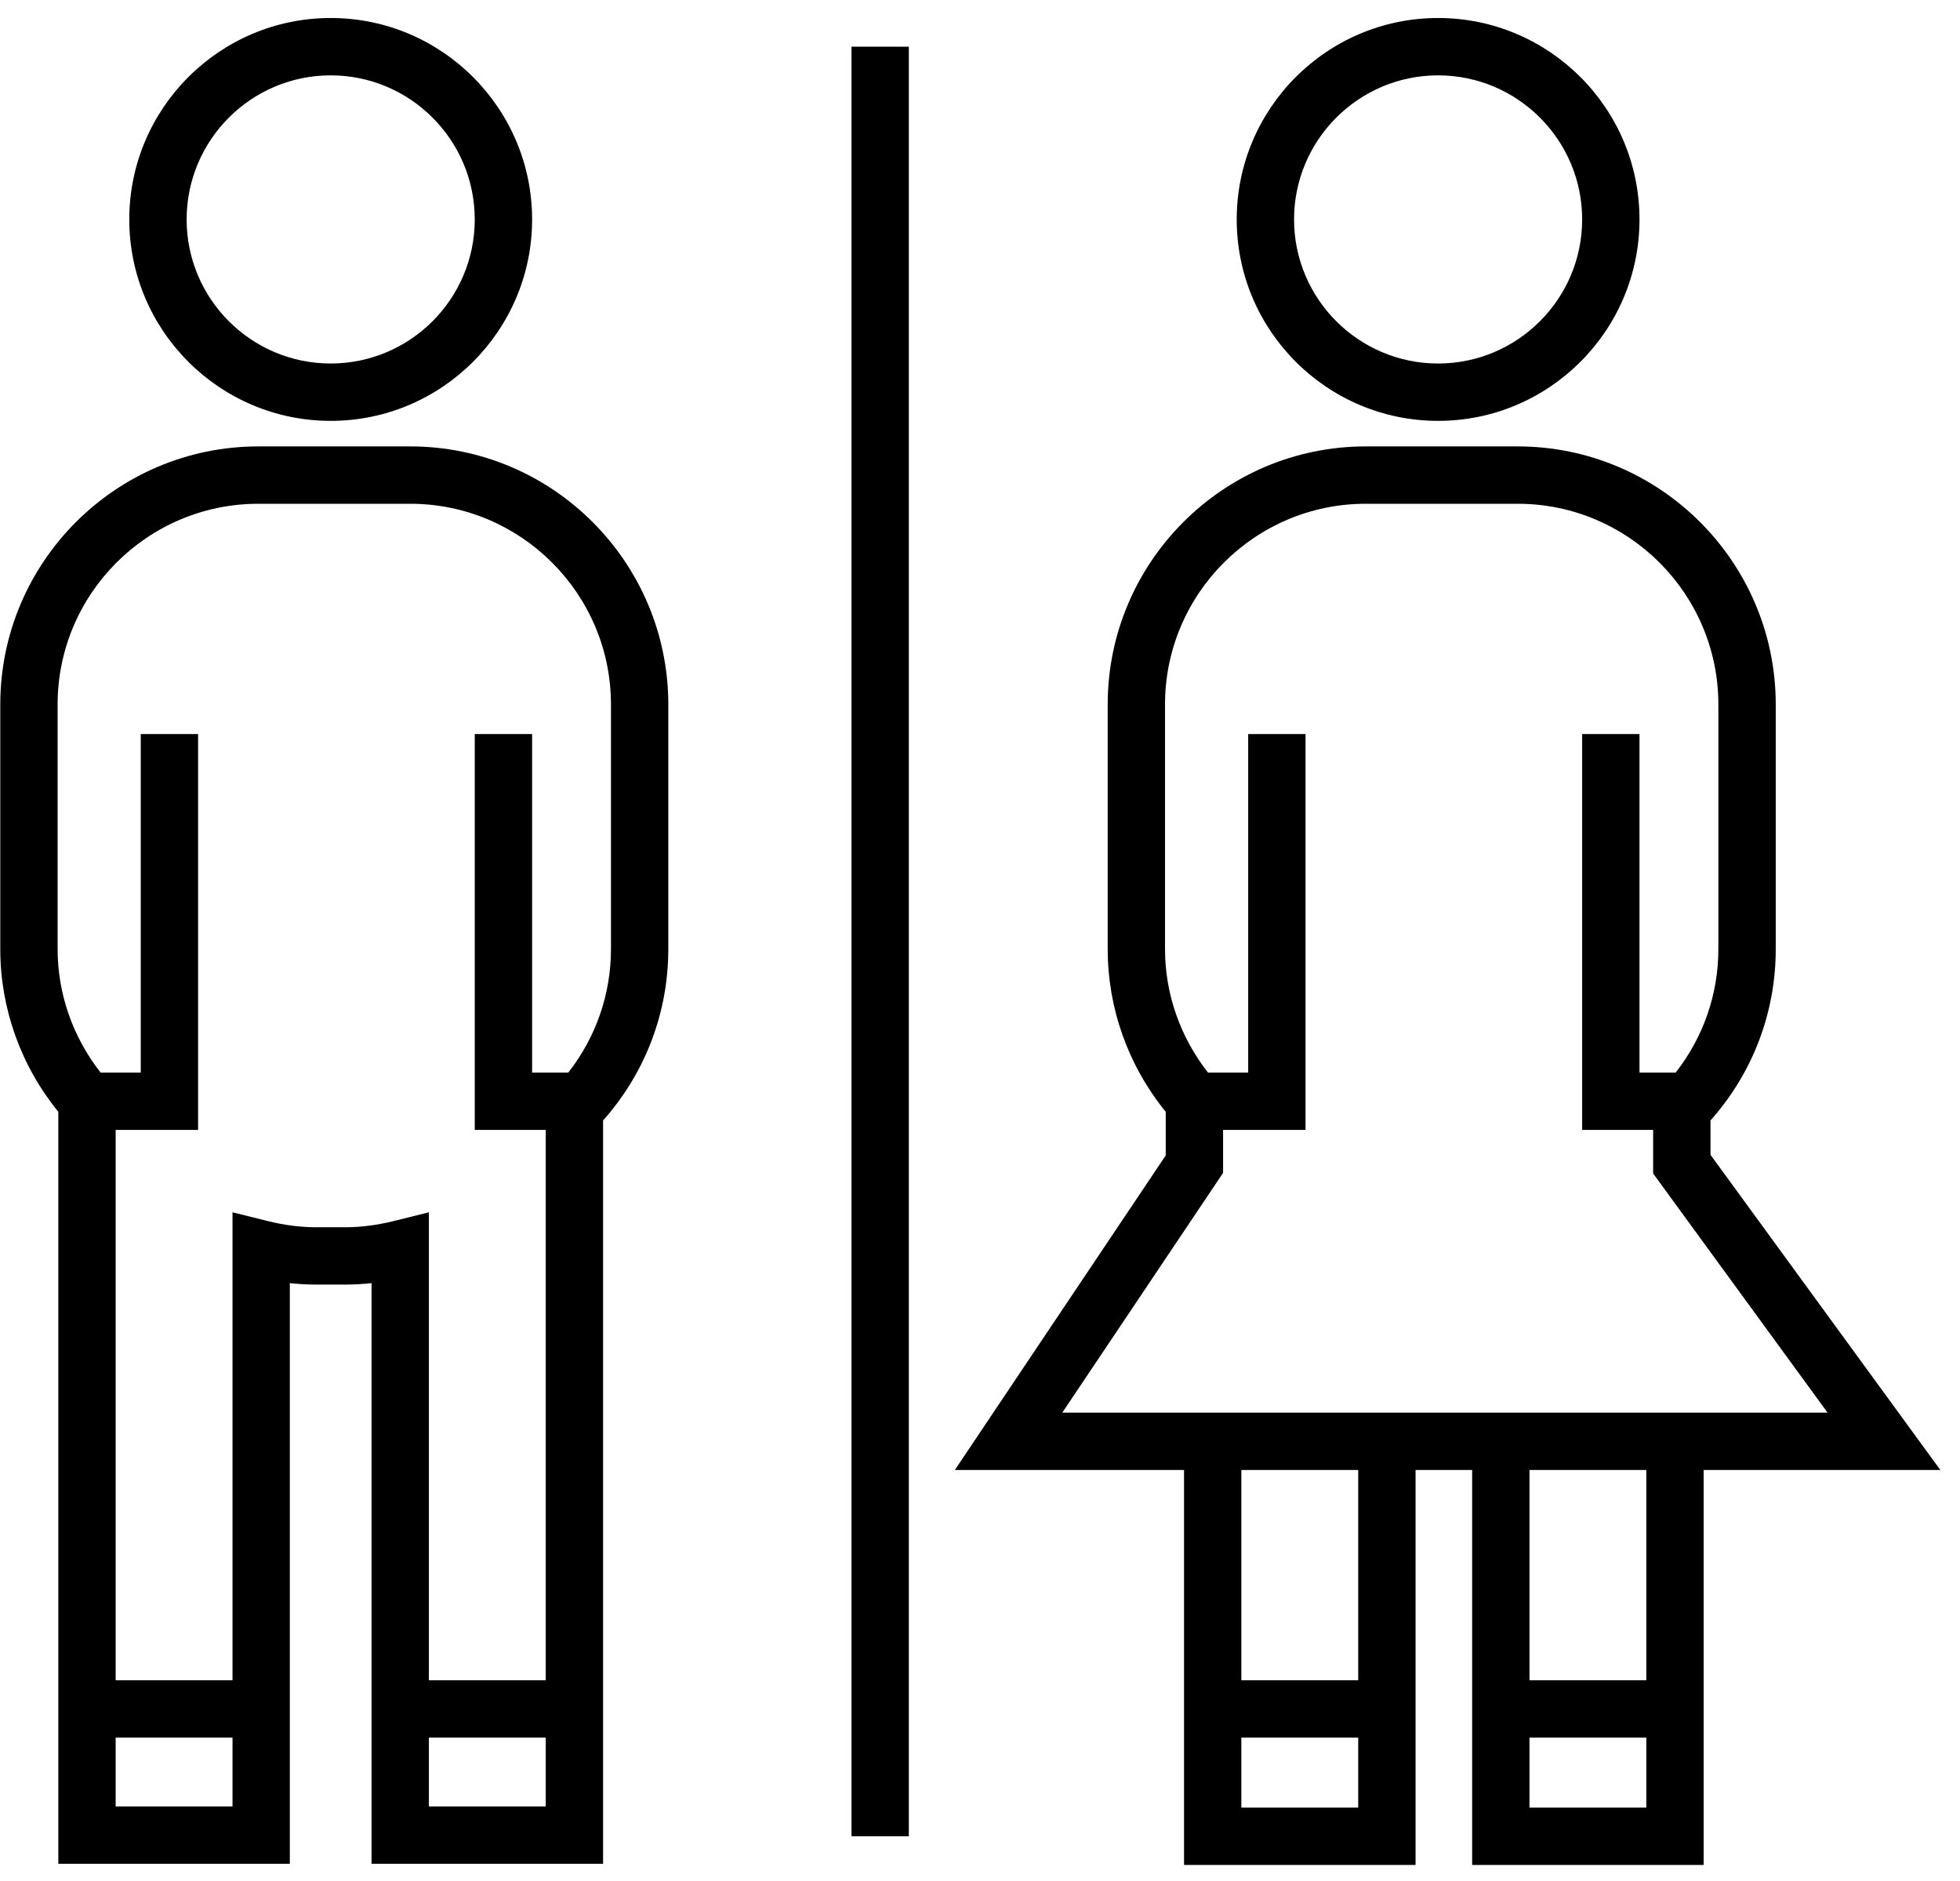
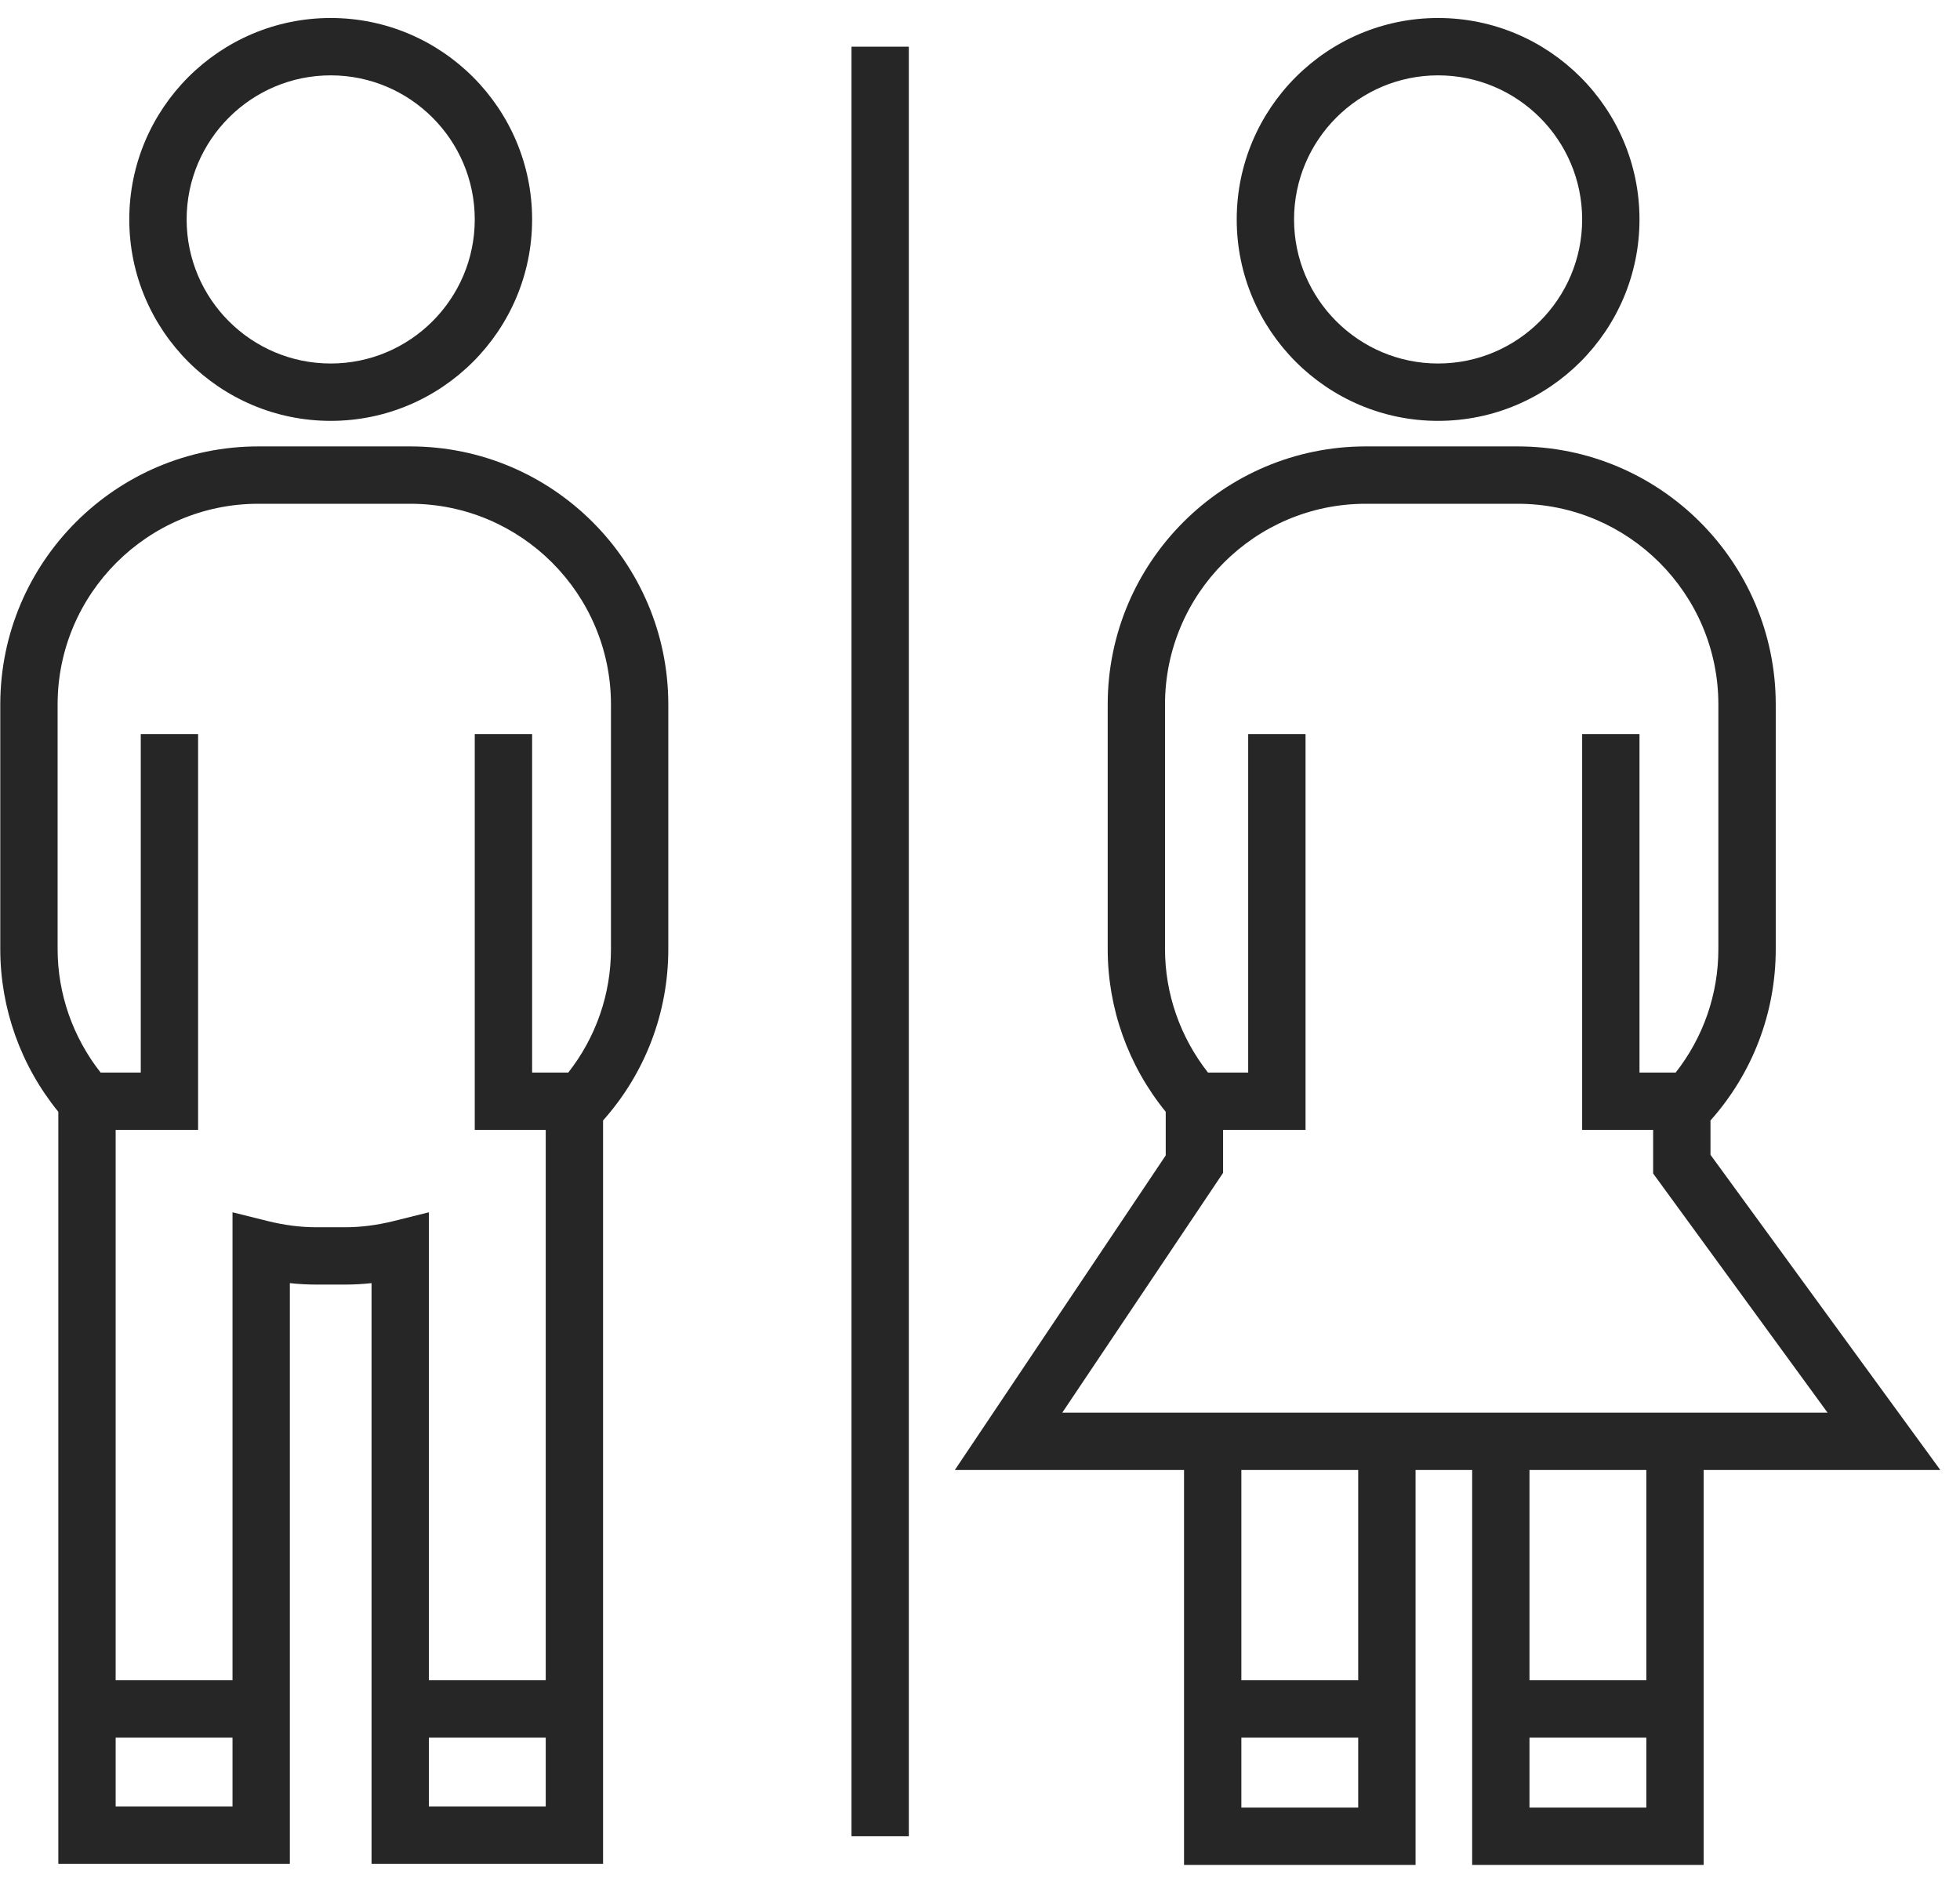
<svg xmlns="http://www.w3.org/2000/svg" width="99px" height="95px" viewBox="0 0 99 95" version="1.1">
  <g id="Project-images" stroke="none" stroke-width="1" fill="none" fill-rule="evenodd">
-     <g id="Key-features-project-6" transform="translate(-257, -22)" fill="#000000" fill-rule="nonzero">
+     <g id="Key-features-project-6" transform="translate(-257, -22)" fill="#262626" fill-rule="nonzero">
      <g id="noun_Bathroom_1062415" transform="translate(257, 22)">
        <g id="Group">
          <path d="M16.704,21.256 C22.313,21.256 26.877,16.692 26.877,11.083 C26.877,5.473 22.313,0.909 16.704,0.909 C11.094,0.909 6.53,5.473 6.53,11.083 C6.53,16.692 11.094,21.256 16.704,21.256 Z M16.704,3.806 C20.716,3.806 23.98,7.069 23.98,11.083 C23.98,15.096 20.717,18.359 16.704,18.359 C12.69,18.359 9.427,15.095 9.427,11.083 C9.427,7.071 12.69,3.806 16.704,3.806 Z" id="Shape" />
          <path d="M20.723,22.546 L13.047,22.546 C5.861,22.546 0.014,28.393 0.014,35.58 L0.014,47.934 C0.014,50.93 1.052,53.827 2.946,56.152 L2.946,94.131 L14.64,94.131 L14.64,64.805 C15.091,64.854 15.537,64.878 15.98,64.878 L17.428,64.878 C17.869,64.878 18.316,64.854 18.767,64.805 L18.767,94.131 L30.461,94.131 L30.461,56.589 C32.591,54.196 33.756,51.147 33.756,47.934 L33.756,35.58 C33.756,28.393 27.909,22.546 20.723,22.546 Z M5.842,91.235 L5.842,87.759 L11.744,87.759 L11.744,91.235 L5.842,91.235 Z M21.663,91.235 L21.663,87.759 L27.565,87.759 L27.565,91.235 L21.663,91.235 Z M30.86,47.934 C30.86,50.218 30.097,52.394 28.703,54.171 L26.877,54.171 L26.877,37.073 L23.98,37.073 L23.98,57.067 L27.565,57.067 L27.565,84.863 L21.663,84.863 L21.663,61.227 L19.866,61.674 C19.039,61.879 18.218,61.983 17.428,61.983 L15.98,61.983 C15.189,61.983 14.368,61.879 13.541,61.674 L11.744,61.227 L11.744,84.863 L5.842,84.863 L5.842,57.067 L10.006,57.067 L10.006,37.073 L7.11,37.073 L7.11,54.171 L5.082,54.171 C3.683,52.388 2.91,50.199 2.91,47.934 L2.91,35.58 C2.91,29.99 7.457,25.443 13.047,25.443 L15.255,25.443 L18.152,25.443 L20.723,25.443 C26.312,25.443 30.86,29.99 30.86,35.58 L30.86,47.934 Z" id="Shape" />
          <path d="M72.639,21.256 C78.249,21.256 82.811,16.692 82.811,11.083 C82.811,5.473 78.249,0.909 72.639,0.909 C67.029,0.909 62.467,5.473 62.467,11.083 C62.467,16.692 67.029,21.256 72.639,21.256 Z M72.639,3.806 C76.651,3.806 79.915,7.069 79.915,11.083 C79.915,15.096 76.651,18.359 72.639,18.359 C68.627,18.359 65.363,15.096 65.363,11.083 C65.363,7.069 68.627,3.806 72.639,3.806 Z" id="Shape" />
          <path d="M98.007,74.243 L86.397,58.324 L86.397,56.589 C88.527,54.197 89.693,51.147 89.693,47.934 L89.693,35.58 C89.693,28.393 83.845,22.546 76.659,22.546 L68.984,22.546 C61.797,22.546 55.95,28.393 55.95,35.58 L55.95,47.934 C55.95,50.93 56.988,53.827 58.881,56.152 L58.881,58.355 L48.229,74.243 L59.806,74.243 L59.806,94.189 L71.5,94.189 L71.5,74.243 L74.359,74.243 L74.359,94.189 L86.052,94.189 L86.052,74.243 L98.007,74.243 Z M61.778,59.236 L61.778,57.067 L65.943,57.067 L65.943,37.073 L63.046,37.073 L63.046,54.171 L61.016,54.171 C59.617,52.388 58.845,50.199 58.845,47.934 L58.845,35.58 C58.845,29.99 63.393,25.443 68.983,25.443 L71.19,25.443 L72.639,25.443 L71.19,25.443 L74.086,25.443 L76.658,25.443 C82.248,25.443 86.795,29.99 86.795,35.58 L86.795,47.934 C86.795,50.217 86.033,52.392 84.638,54.171 L82.811,54.171 L82.811,37.073 L79.915,37.073 L79.915,57.067 L83.5,57.067 L83.5,59.267 L92.31,71.346 L53.656,71.346 L61.778,59.236 Z M62.701,91.293 L62.701,87.759 L68.603,87.759 L68.603,91.293 L62.701,91.293 Z M68.603,84.863 L62.701,84.863 L62.701,74.243 L68.603,74.243 L68.603,84.863 Z M77.255,91.293 L77.255,87.759 L83.156,87.759 L83.156,91.293 L77.255,91.293 Z M83.156,84.863 L77.255,84.863 L77.255,74.243 L83.156,74.243 L83.156,84.863 Z" id="Shape" />
          <rect id="Rectangle" x="43.009" y="2.358" width="2.896" height="90.383" />
        </g>
      </g>
    </g>
  </g>
</svg>
